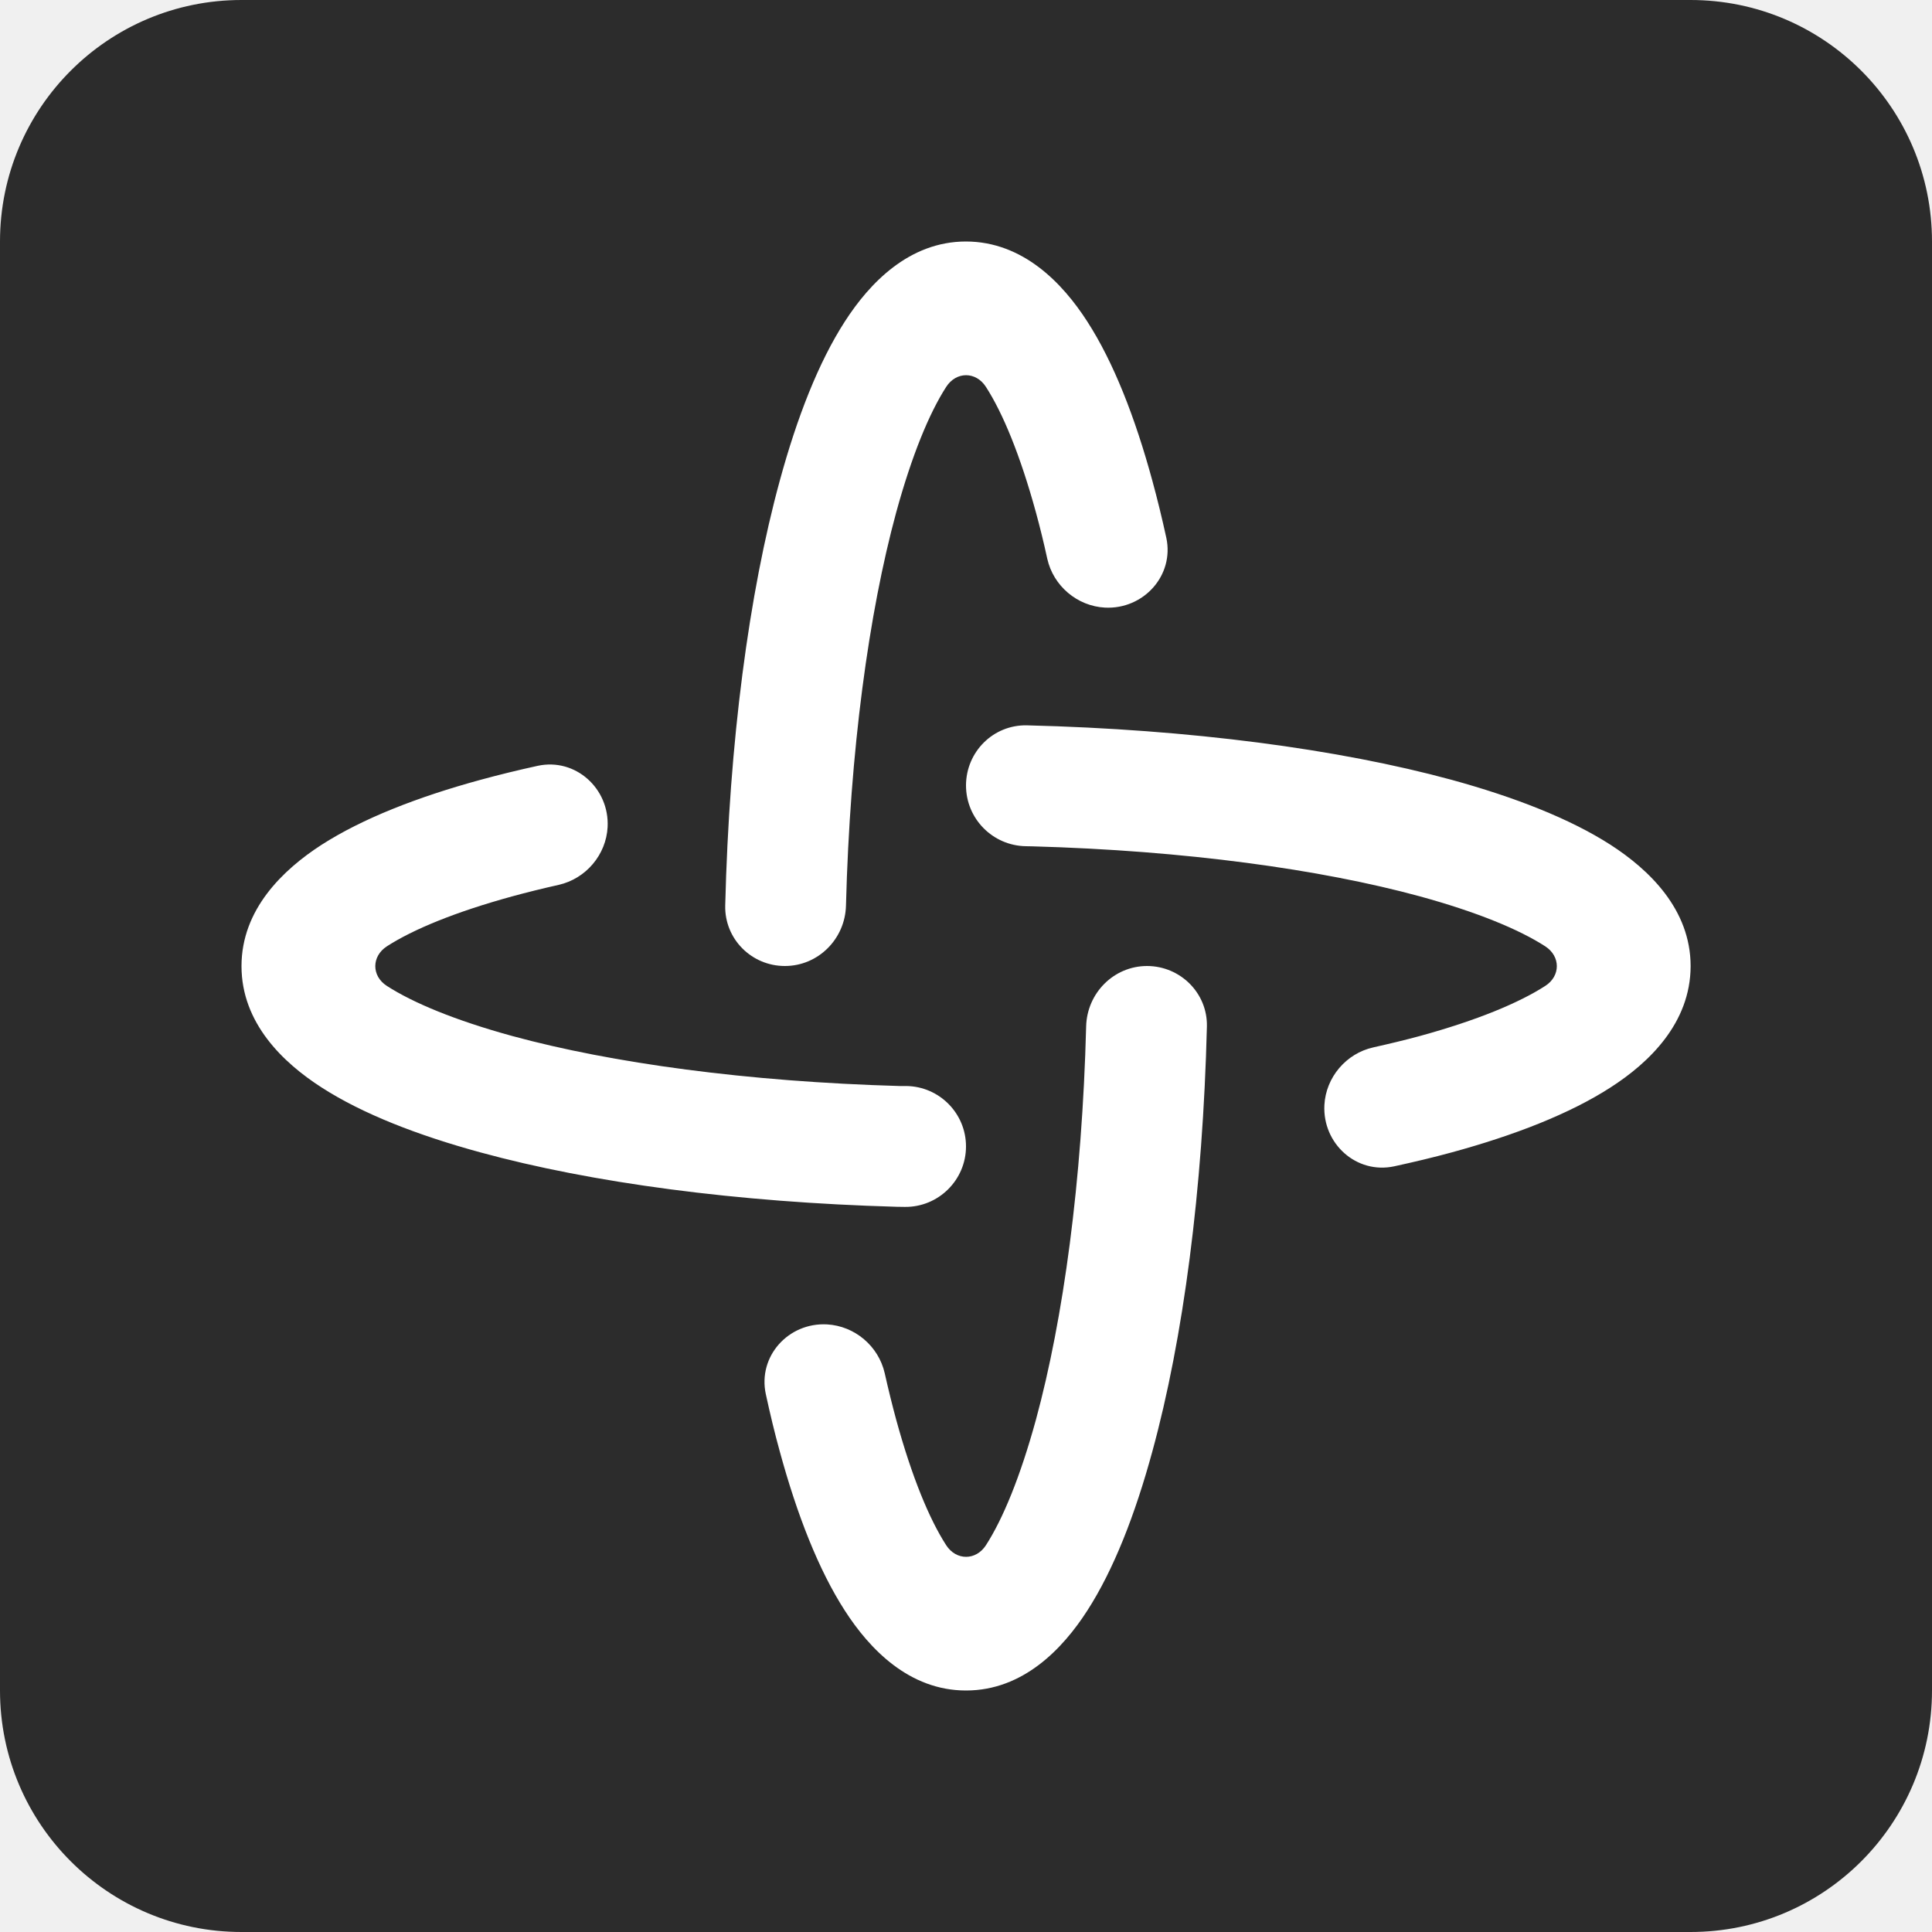
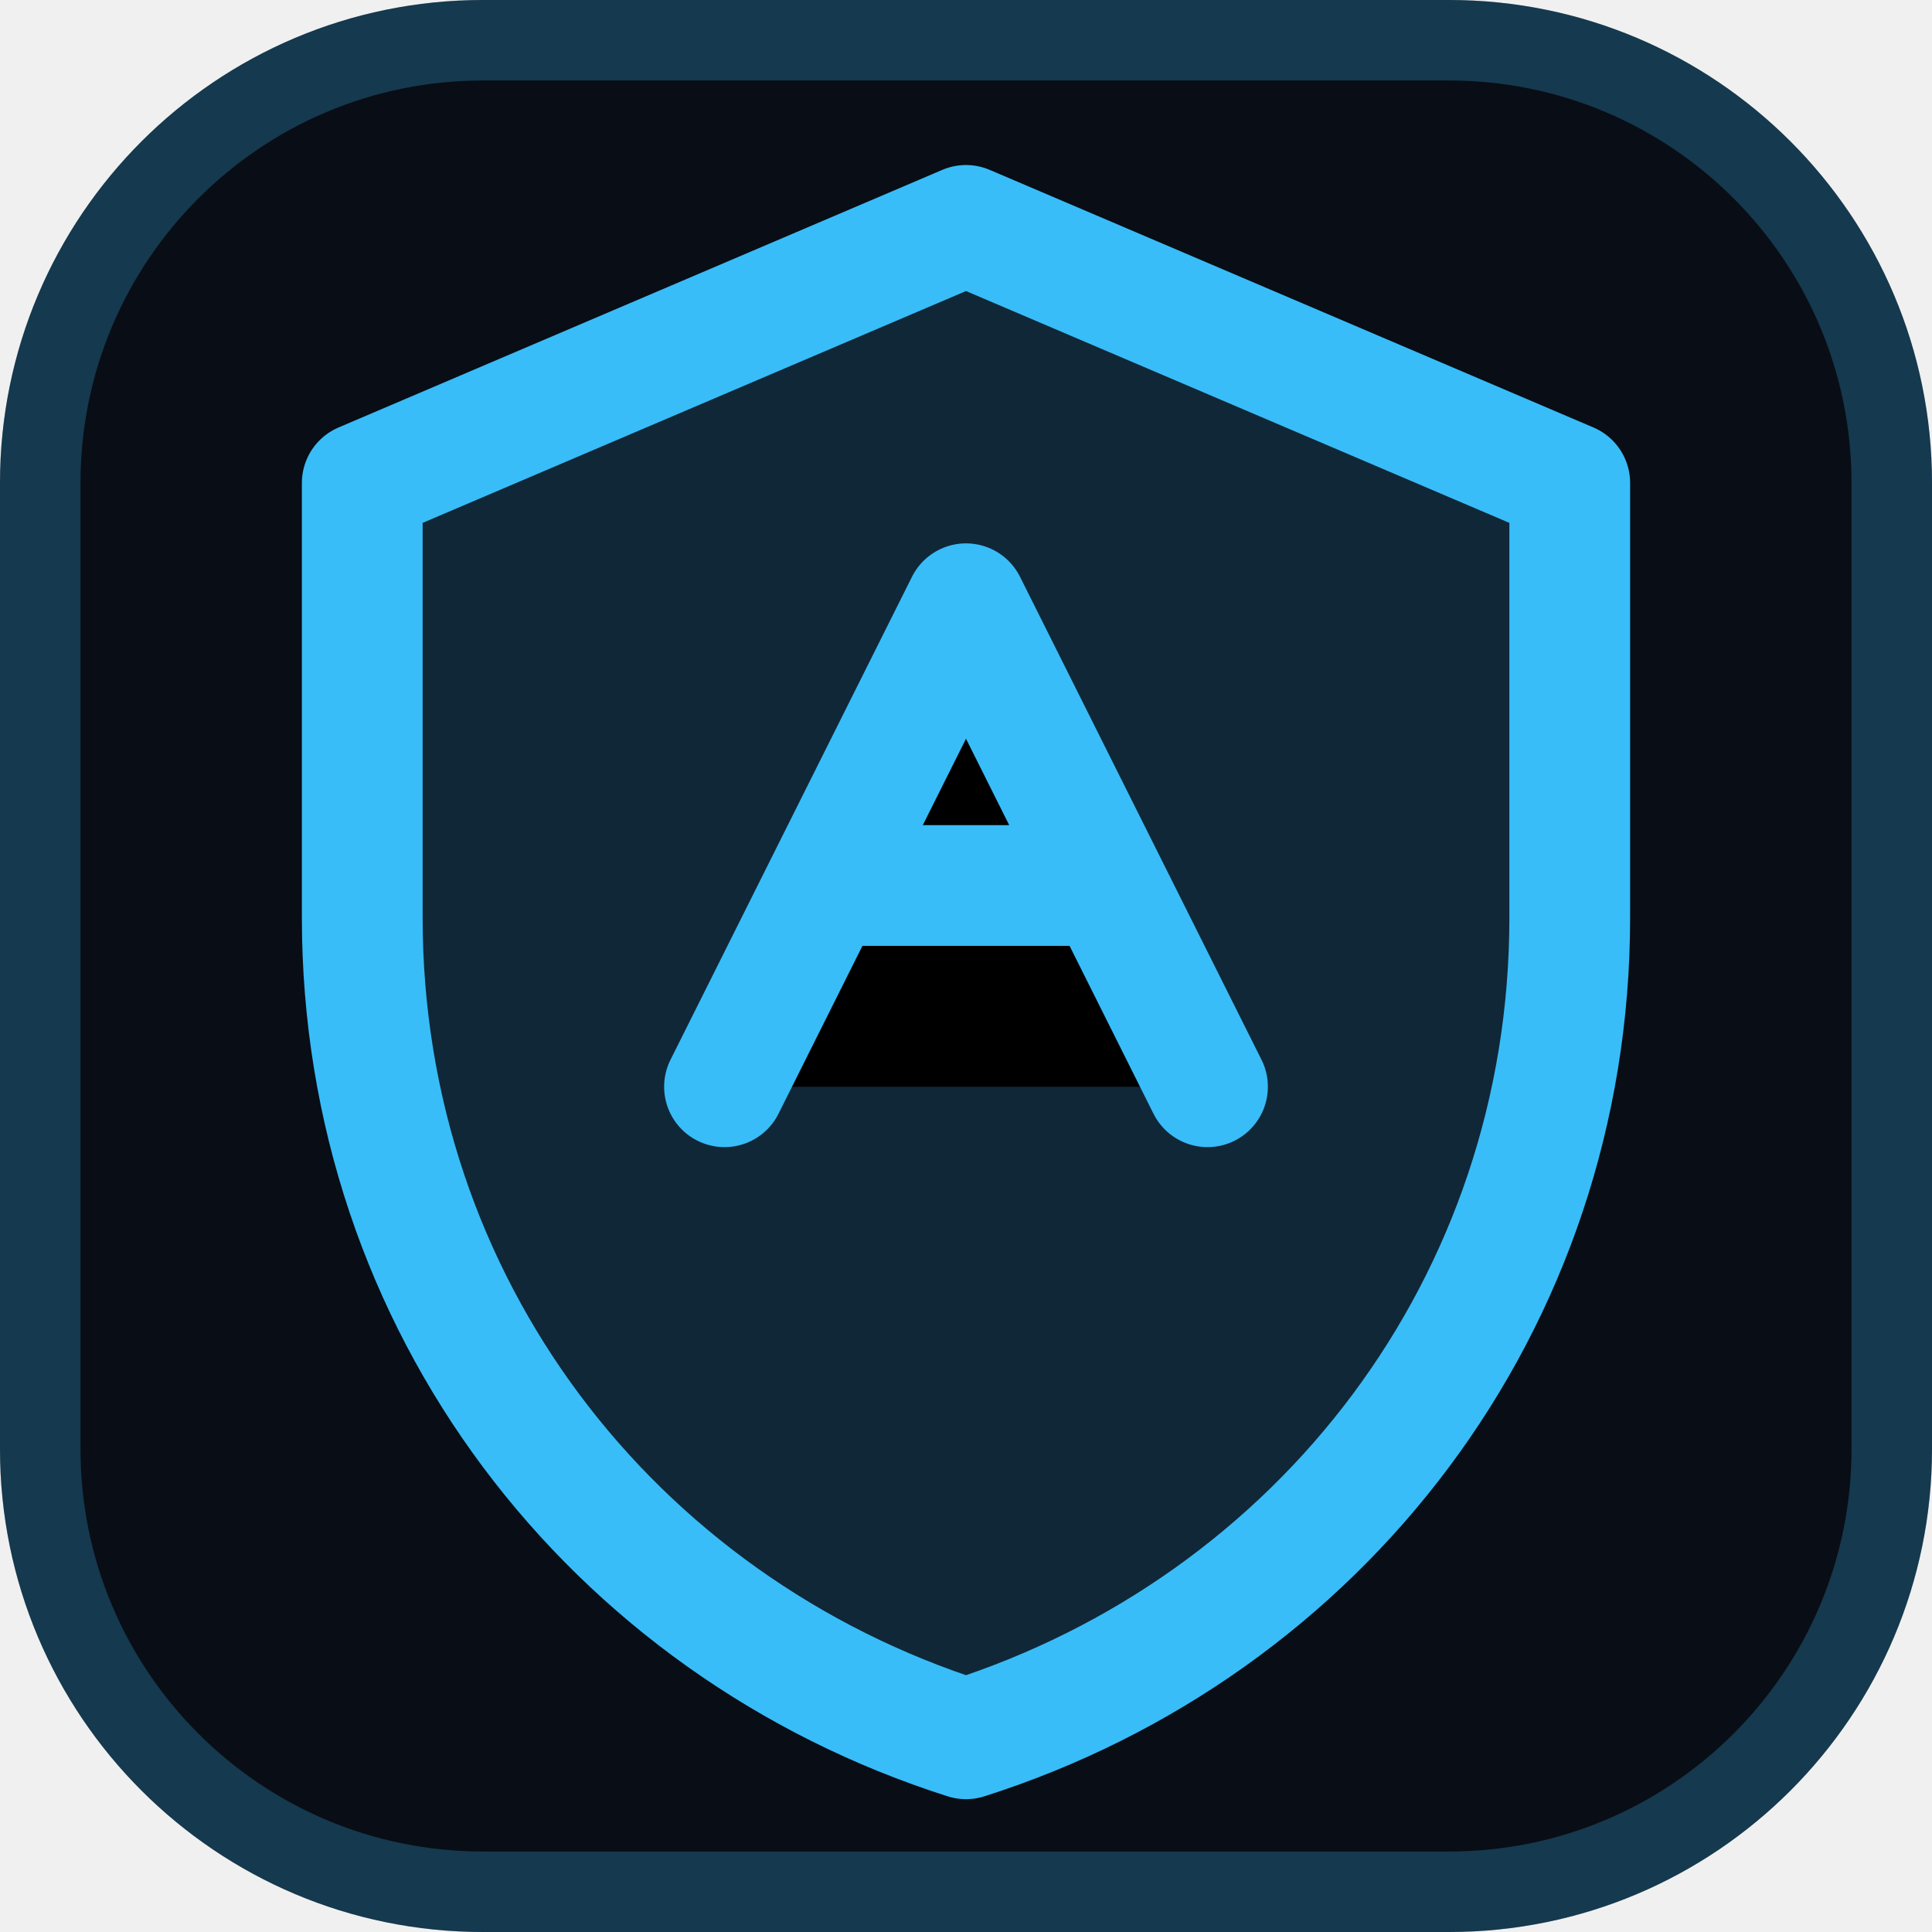
- <svg xmlns="http://www.w3.org/2000/svg" width="16" height="16" viewBox="0 0 16 16" fill="none">
-   <path d="M0 2C0 0.895 0.895 0 2 0H14C15.105 0 16 0.895 16 2V14C16 15.105 15.105 16 14 16H2C0.895 16 0 15.105 0 14V2Z" fill="#2C2C2C" />
-   <path d="M9.5 8C9.776 8.001 10.001 8.225 9.995 8.5C9.962 9.855 9.799 11.086 9.543 12.021C9.401 12.542 9.223 13 9.004 13.339C8.8 13.656 8.472 14 8 14C7.529 14 7.201 13.656 6.997 13.339C6.778 13 6.6 12.542 6.458 12.021C6.416 11.87 6.378 11.711 6.342 11.545C6.275 11.232 6.529 10.951 6.849 10.968C7.079 10.981 7.276 11.148 7.327 11.373C7.357 11.507 7.389 11.636 7.422 11.758C7.552 12.232 7.696 12.58 7.836 12.797C7.919 12.925 8.082 12.925 8.165 12.797C8.305 12.58 8.449 12.232 8.579 11.758C8.806 10.924 8.962 9.784 8.995 8.5C9.002 8.224 9.224 8 9.5 8ZM4.454 6.342C4.766 6.275 5.048 6.53 5.032 6.849C5.02 7.079 4.852 7.277 4.627 7.328C4.493 7.358 4.364 7.39 4.243 7.423C3.769 7.553 3.421 7.697 3.204 7.837C3.076 7.92 3.076 8.083 3.204 8.165C3.421 8.305 3.769 8.45 4.243 8.58C5.066 8.804 6.187 8.958 7.451 8.994H7.507C7.78 8.998 8 9.221 8 9.494C8 9.772 7.772 9.998 7.494 9.995L7.425 9.994C6.101 9.957 4.898 9.795 3.98 9.544C3.459 9.402 3.001 9.224 2.662 9.005C2.345 8.801 2 8.473 2 8.001C2 7.53 2.345 7.202 2.662 6.997C3.001 6.779 3.459 6.6 3.98 6.458C4.13 6.417 4.289 6.378 4.454 6.342ZM8.504 6.007C9.857 6.04 11.087 6.204 12.021 6.458C12.542 6.601 13 6.779 13.339 6.997C13.656 7.202 14.001 7.53 14.001 8.001C14 8.473 13.656 8.801 13.339 9.005C13 9.224 12.542 9.402 12.021 9.544C11.871 9.585 11.711 9.623 11.546 9.659C11.233 9.726 10.952 9.471 10.968 9.152C10.98 8.922 11.148 8.724 11.373 8.674C11.507 8.644 11.636 8.613 11.758 8.58C12.232 8.45 12.58 8.305 12.797 8.165C12.925 8.083 12.925 7.92 12.797 7.837C12.58 7.697 12.232 7.553 11.758 7.423C10.935 7.199 9.814 7.044 8.55 7.009L8.497 7.008C8.221 7.004 8 6.78 8 6.504C8.001 6.226 8.226 6.001 8.504 6.007ZM8 2C8.472 2.001 8.8 2.345 9.004 2.662C9.223 3.001 9.401 3.459 9.543 3.98C9.584 4.13 9.623 4.289 9.659 4.454C9.726 4.766 9.47 5.048 9.151 5.032C8.921 5.02 8.723 4.852 8.673 4.627C8.644 4.493 8.612 4.364 8.579 4.243C8.449 3.769 8.305 3.421 8.165 3.204C8.082 3.075 7.919 3.075 7.836 3.204C7.696 3.421 7.552 3.769 7.422 4.243C7.195 5.077 7.039 6.216 7.006 7.5C6.999 7.776 6.776 8 6.5 8C6.224 8 6 7.776 6.006 7.5C6.039 6.146 6.202 4.915 6.458 3.98C6.6 3.459 6.778 3.001 6.997 2.662C7.201 2.345 7.529 2 8 2Z" fill="white" />
+ <svg xmlns="http://www.w3.org/2000/svg" viewBox="0 0 24 24" width="32" height="32">
+   <rect width="24" height="24" rx="6" fill="#090d16" />
+   <rect x="0.5" y="0.5" width="23" height="23" rx="5.5" stroke="#38bdf8" stroke-opacity="0.25" fill="none" />
+   <path d="M12 2.8 4.5 6v5.4c0 4.8 3.1 8.8 7.5 10.2 4.4-1.4 7.5-5.4 7.5-10.2V6L12 2.8Z" fill="#38bdf8" fill-opacity="0.15" stroke="#38bdf8" stroke-width="1.5" stroke-linecap="round" stroke-linejoin="round" />
+   <path d="m9 13.5 3-6 3 6M10.3 11h3.4" stroke="#38bdf8" stroke-width="1.5" stroke-linecap="round" stroke-linejoin="round" />
</svg>
